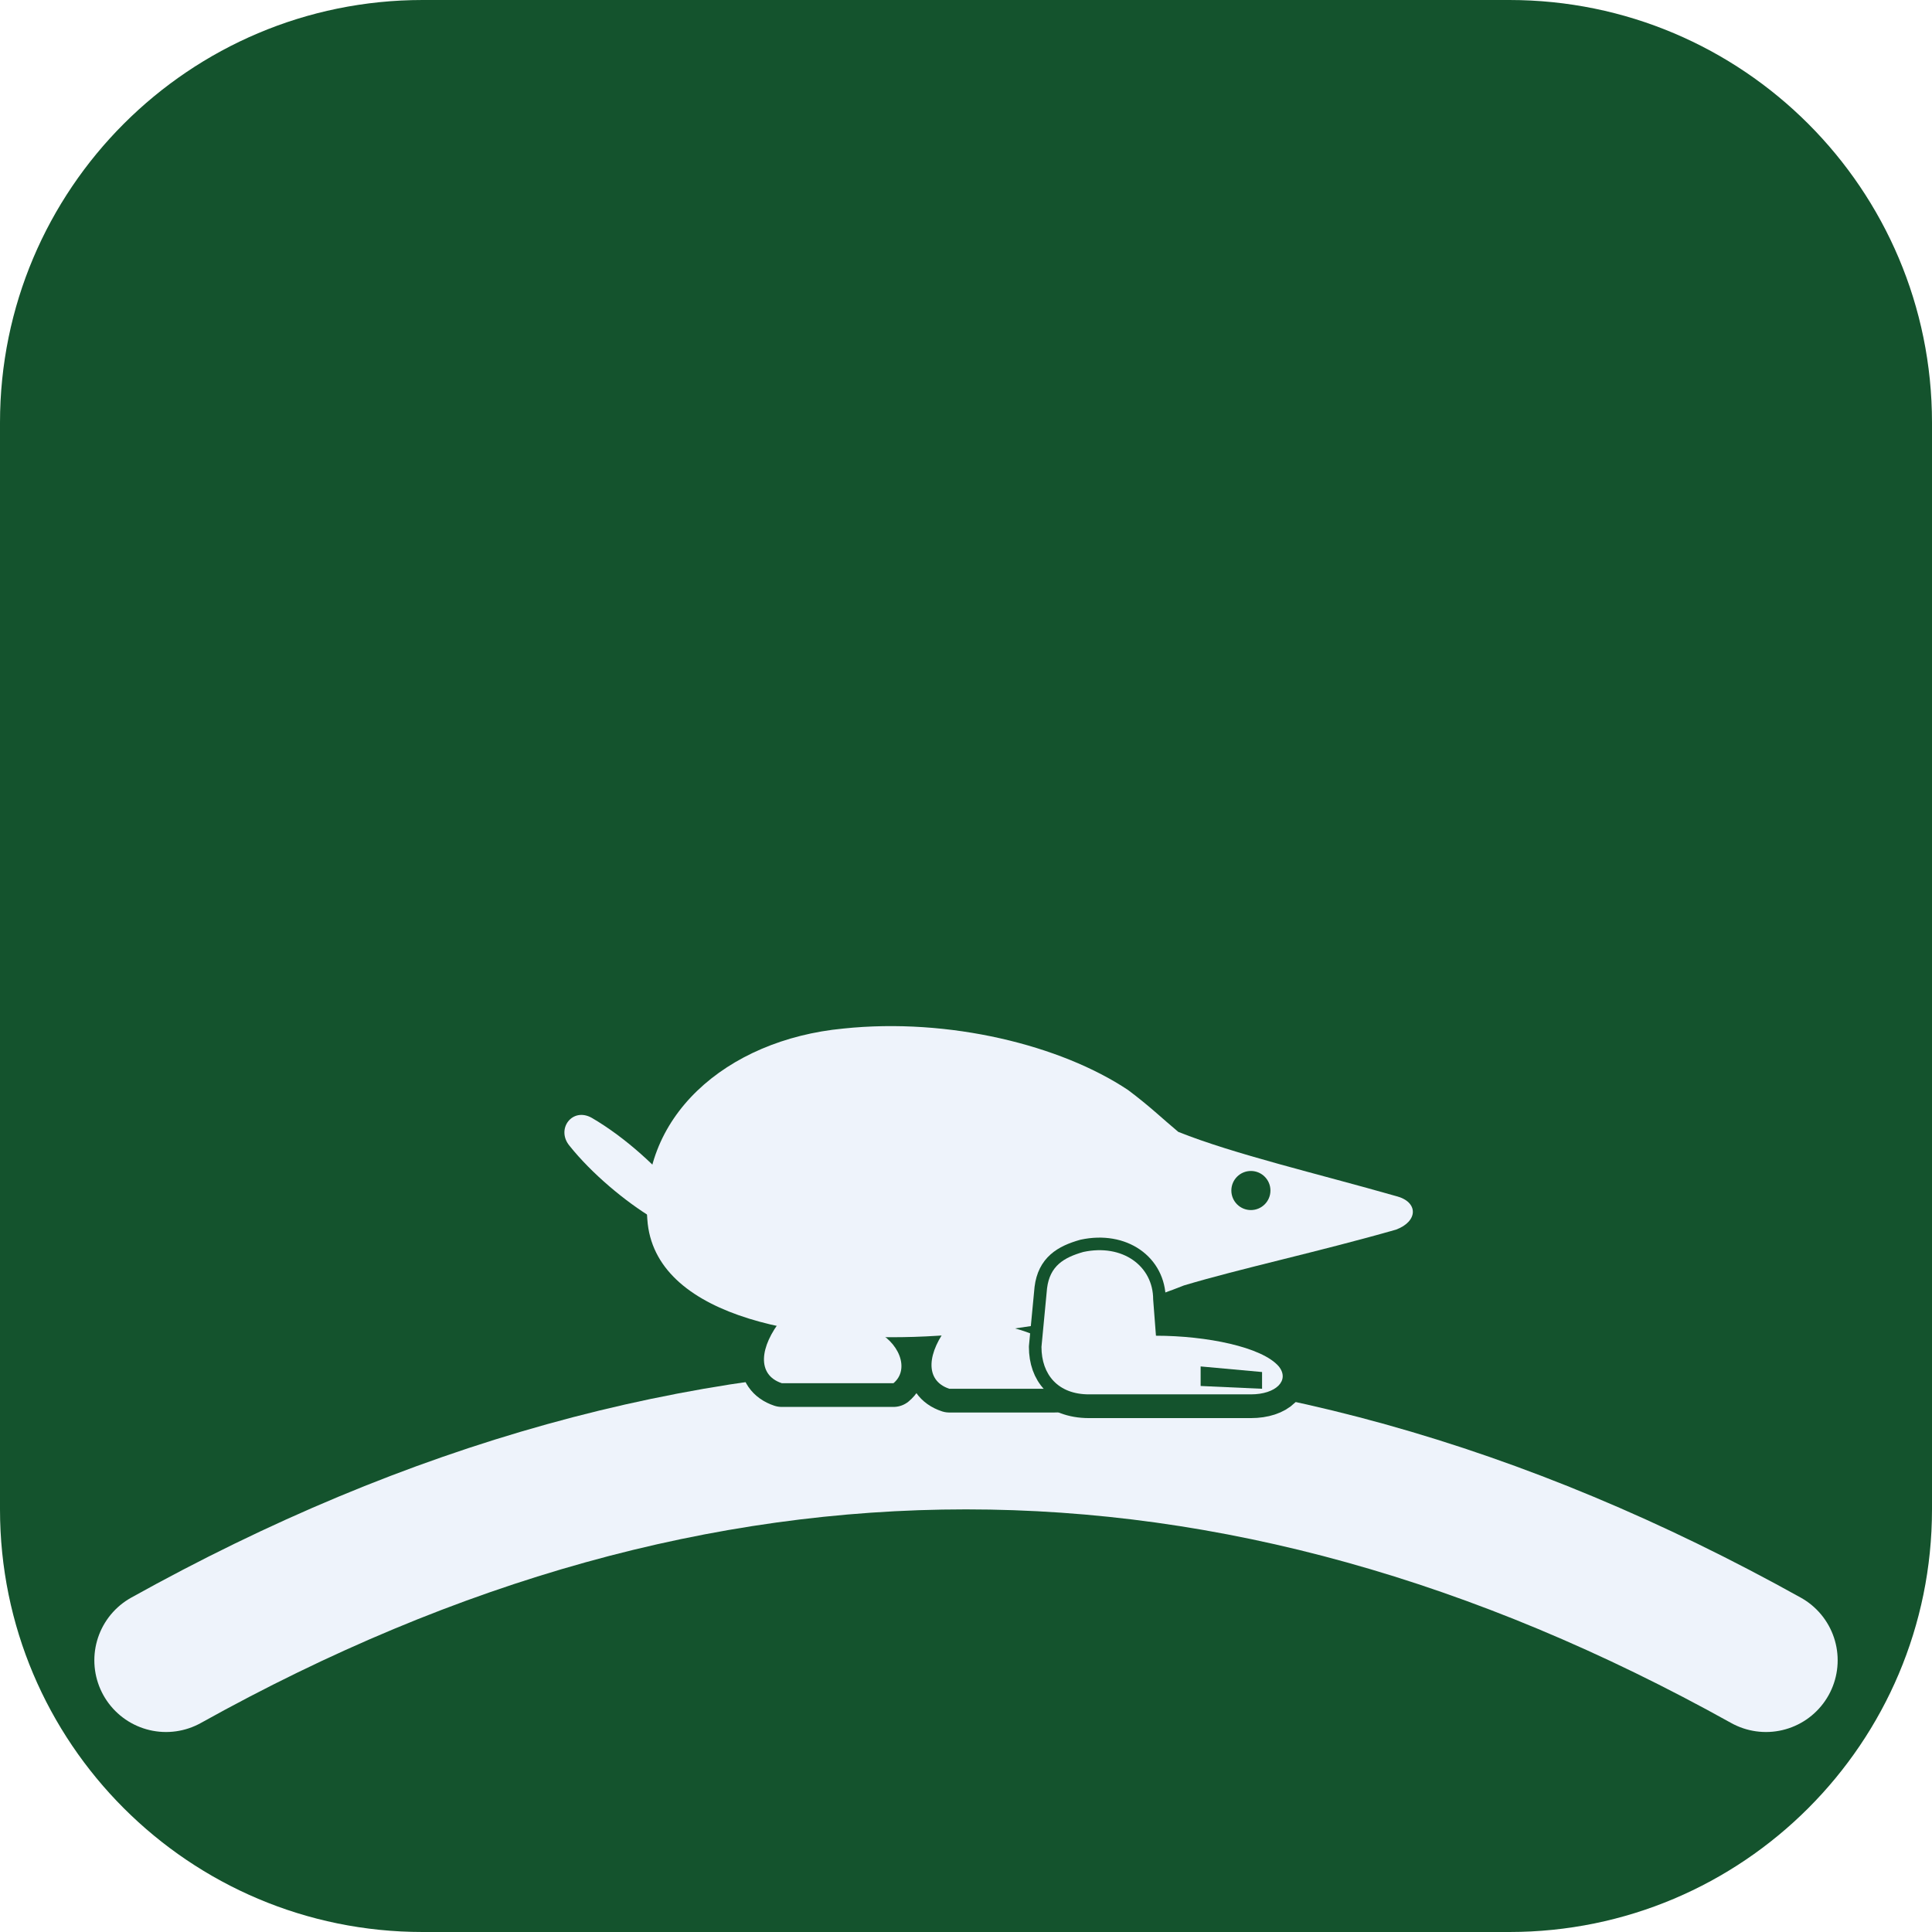
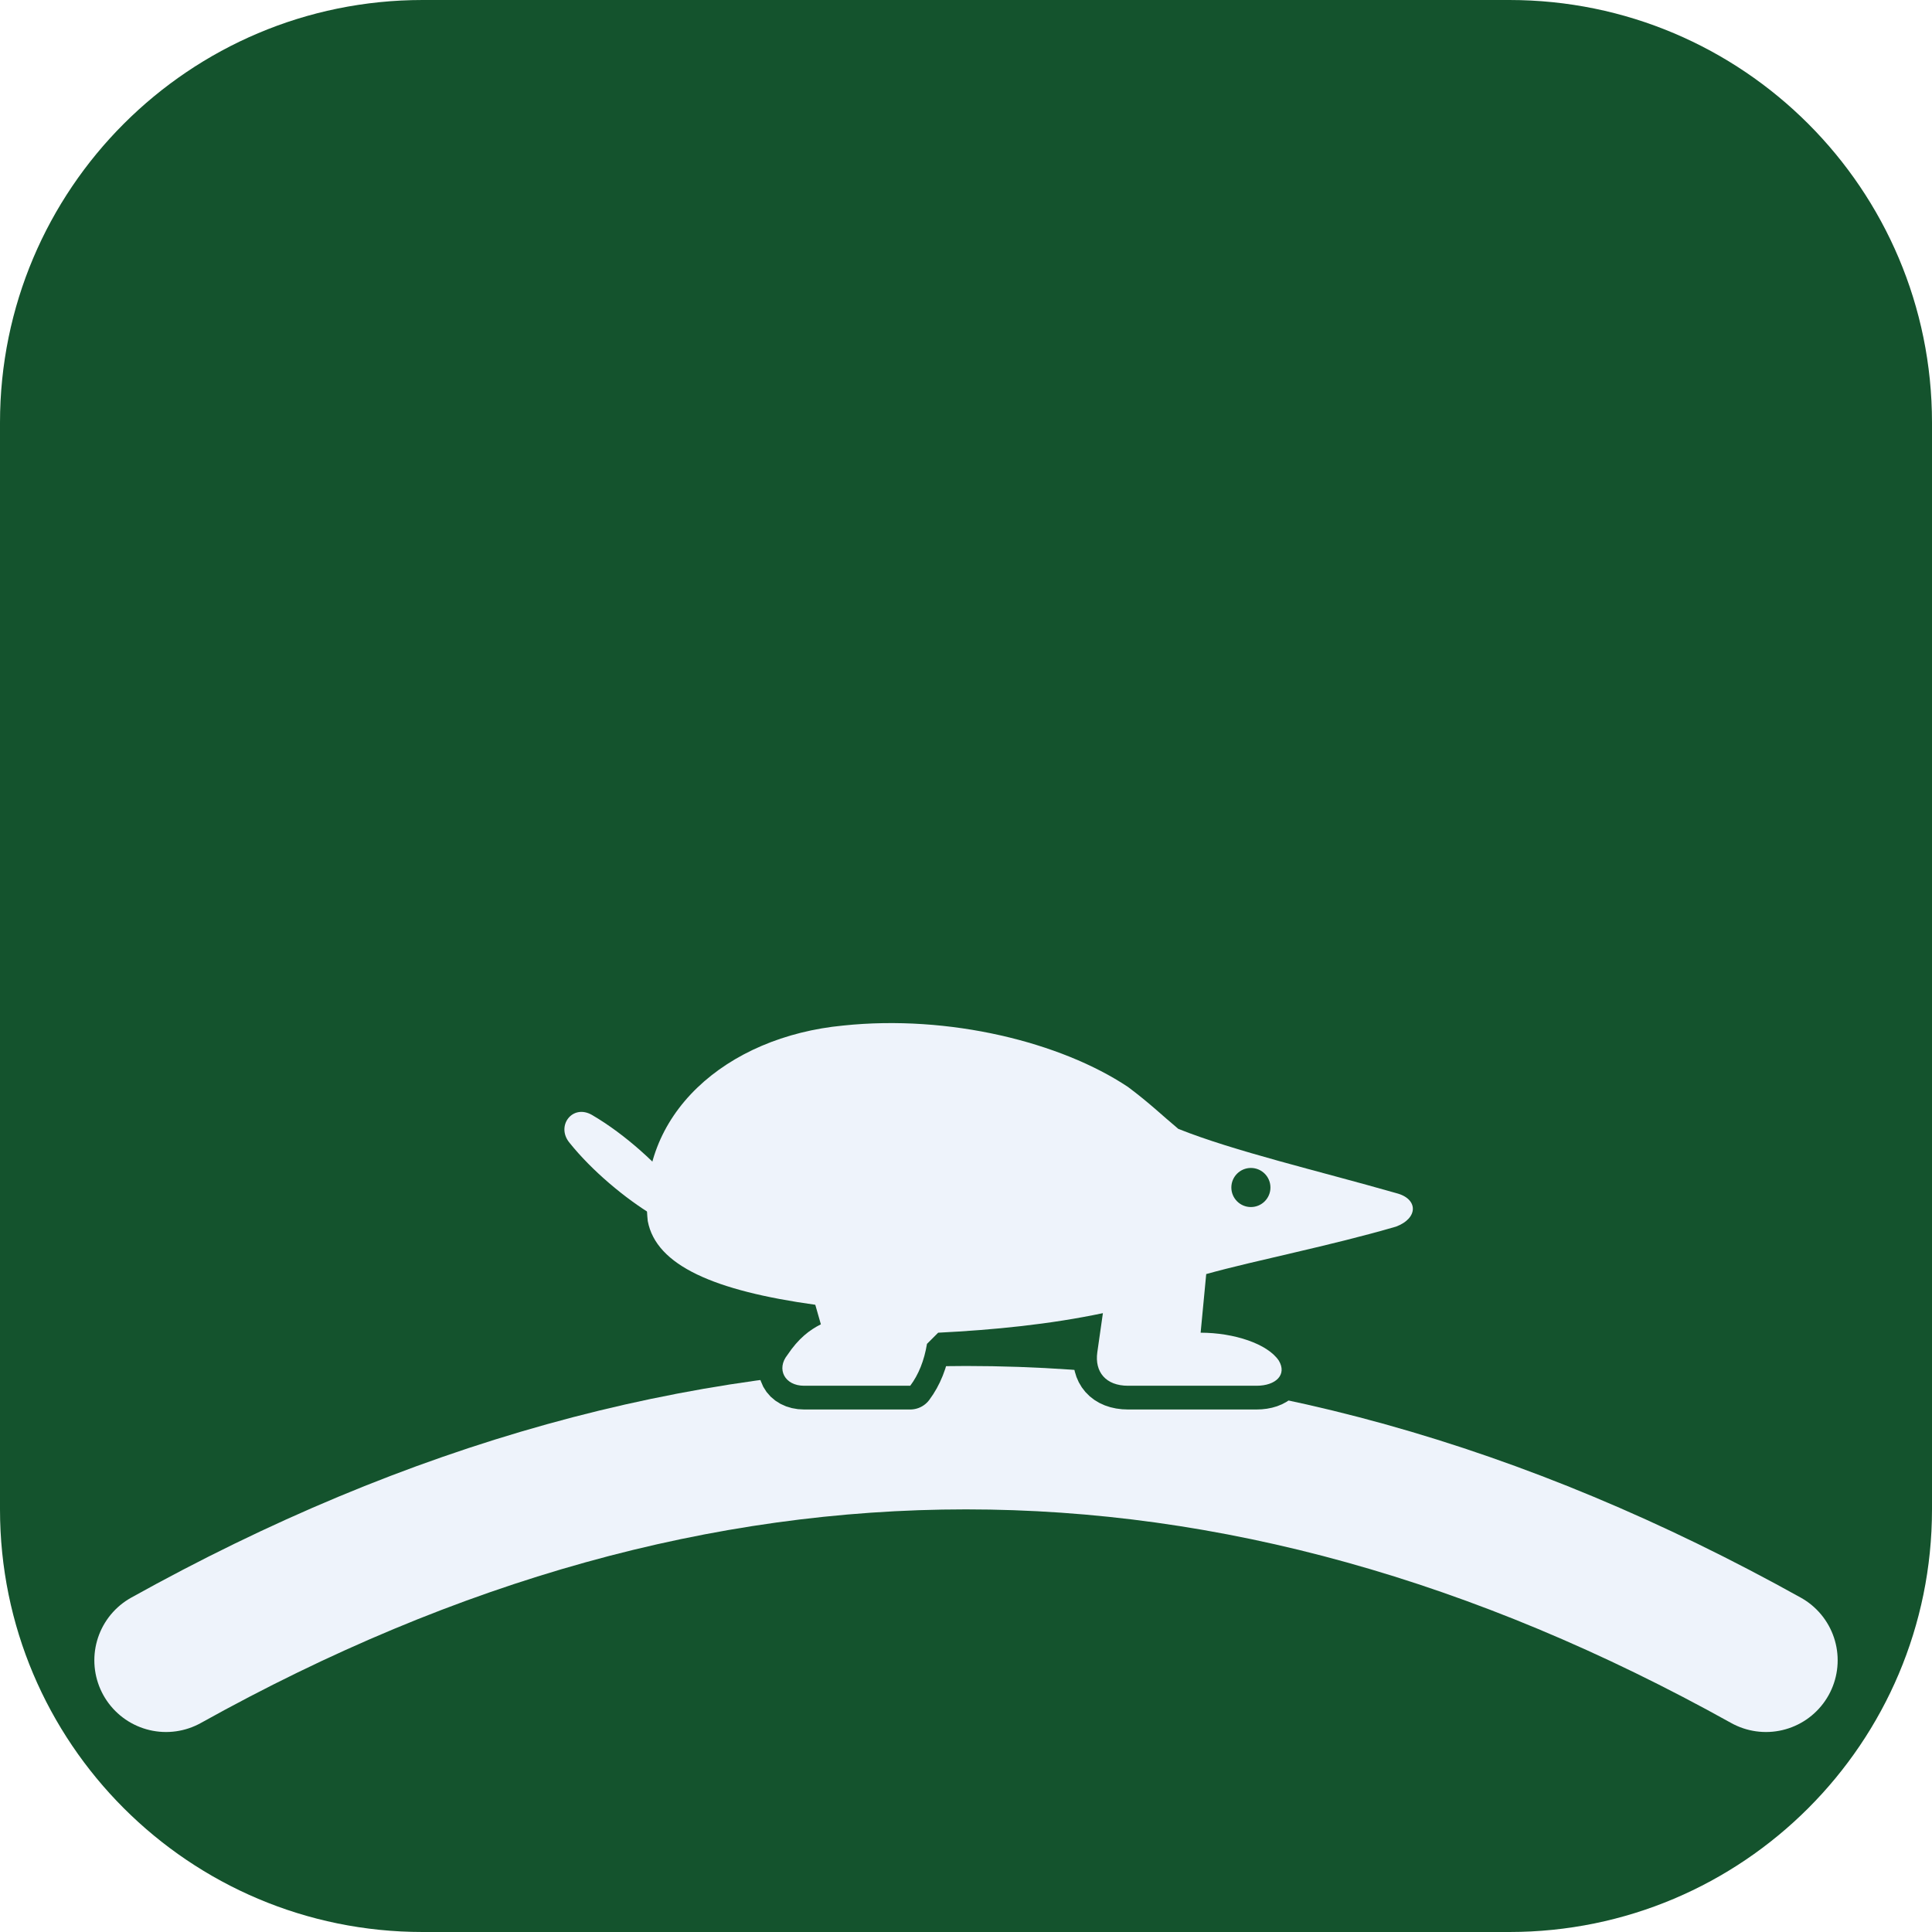
<svg xmlns="http://www.w3.org/2000/svg" viewBox="0 0 512 512" role="img" aria-label="MoleBridge">
  <rect width="512" height="512" rx="112" fill="#14532d" />
  <g fill="none" stroke="#eef3fb" stroke-width="38" stroke-linecap="round">
    <path d="M44 440 Q256 322 468 440" />
  </g>
-   <g transform="translate(65.1 137.9) scale(0.74)">
+   <g transform="translate(65.1 137.1) scale(0.74)">
    <g fill="none" stroke="#14532d" stroke-width="17" stroke-linejoin="round">
-       <path d="M144 252 C140 214 172 186 214 182 C252 178 292 188 316 204 C324 210 328 214 334 219 C354 227 384 234 412 242 C420 244 420 251 412 254 C384 262 356 268 336 274 C316 282 286 290 248 292 C202 295 148 286 144 252 Z" />
+       <path d="M144 252 C140 214 172 186 214 182 C252 178 292 188 316 204 C324 210 328 214 334 219 C354 227 384 234 412 242 C420 244 420 251 412 254 C388 261 362 266 344 271 L342 292 C354 292 366 296 370 302 C373 307 369 311 362 311 L316 311 C308 311 304 306 305 299 L307 285 C288 289 268 291 248 292 L244 296 C243 302 241 307 238 311 L200 311 C193 311 190 305 194 300 C198 294 202 291 206 289 L204 282 C168 277 147 268 144 252 Z" />
      <path d="M146 250 C136 244 124 234 116 224 C111 218 117 210 124 214 C136 221 148 232 156 242 C160 247 154 254 146 250 Z" />
-       <path d="M192 286 C184 296 183 306 192 309 L232 309 C238 304 234 294 225 290 C216 286 202 284 192 286 Z" />
-       <path d="M252 288 C244 298 243 308 252 311 L290 311 C296 306 292 296 283 292 C274 288 261 286 252 288 Z" />
-       <path d="M300 262 C314 259 325 267 325 279 L326 292 C344 292 364 296 370 303 C374 308 369 313 360 313 L302 313 C291 313 285 306 285 296 L287 275 C288 267 293 264 300 262 Z" />
    </g>
    <g fill="#eef3fb">
-       <path d="M144 252 C140 214 172 186 214 182 C252 178 292 188 316 204 C324 210 328 214 334 219 C354 227 384 234 412 242 C420 244 420 251 412 254 C384 262 356 268 336 274 C316 282 286 290 248 292 C202 295 148 286 144 252 Z" />
+       <path d="M144 252 C140 214 172 186 214 182 C252 178 292 188 316 204 C324 210 328 214 334 219 C354 227 384 234 412 242 C420 244 420 251 412 254 C388 261 362 266 344 271 L342 292 C354 292 366 296 370 302 C373 307 369 311 362 311 L316 311 C308 311 304 306 305 299 L307 285 C288 289 268 291 248 292 L244 296 C243 302 241 307 238 311 L200 311 C193 311 190 305 194 300 C198 294 202 291 206 289 L204 282 C168 277 147 268 144 252 Z" />
      <path d="M146 250 C136 244 124 234 116 224 C111 218 117 210 124 214 C136 221 148 232 156 242 C160 247 154 254 146 250 Z" />
-       <path d="M192 286 C184 296 183 306 192 309 L232 309 C238 304 234 294 225 290 C216 286 202 284 192 286 Z" />
-       <path d="M252 288 C244 298 243 308 252 311 L290 311 C296 306 292 296 283 292 C274 288 261 286 252 288 Z" />
    </g>
-     <g fill="none" stroke="#14532d" stroke-width="9" stroke-linejoin="round">
-       <path d="M300 262 C314 259 325 267 325 279 L326 292 C344 292 364 296 370 303 C374 308 369 313 360 313 L302 313 C291 313 285 306 285 296 L287 275 C288 267 293 264 300 262 Z" />
-     </g>
-     <g fill="#eef3fb">
-       <path d="M300 262 C314 259 325 267 325 279 L326 292 C344 292 364 296 370 303 C374 308 369 313 360 313 L302 313 C291 313 285 306 285 296 L287 275 C288 267 293 264 300 262 Z" />
-     </g>
-     <path d="M342 303 L364 305 L364 311 L342 310 Z" fill="#14532d" />
    <circle cx="360" cy="240" r="7" fill="#14532d" />
  </g>
</svg>
